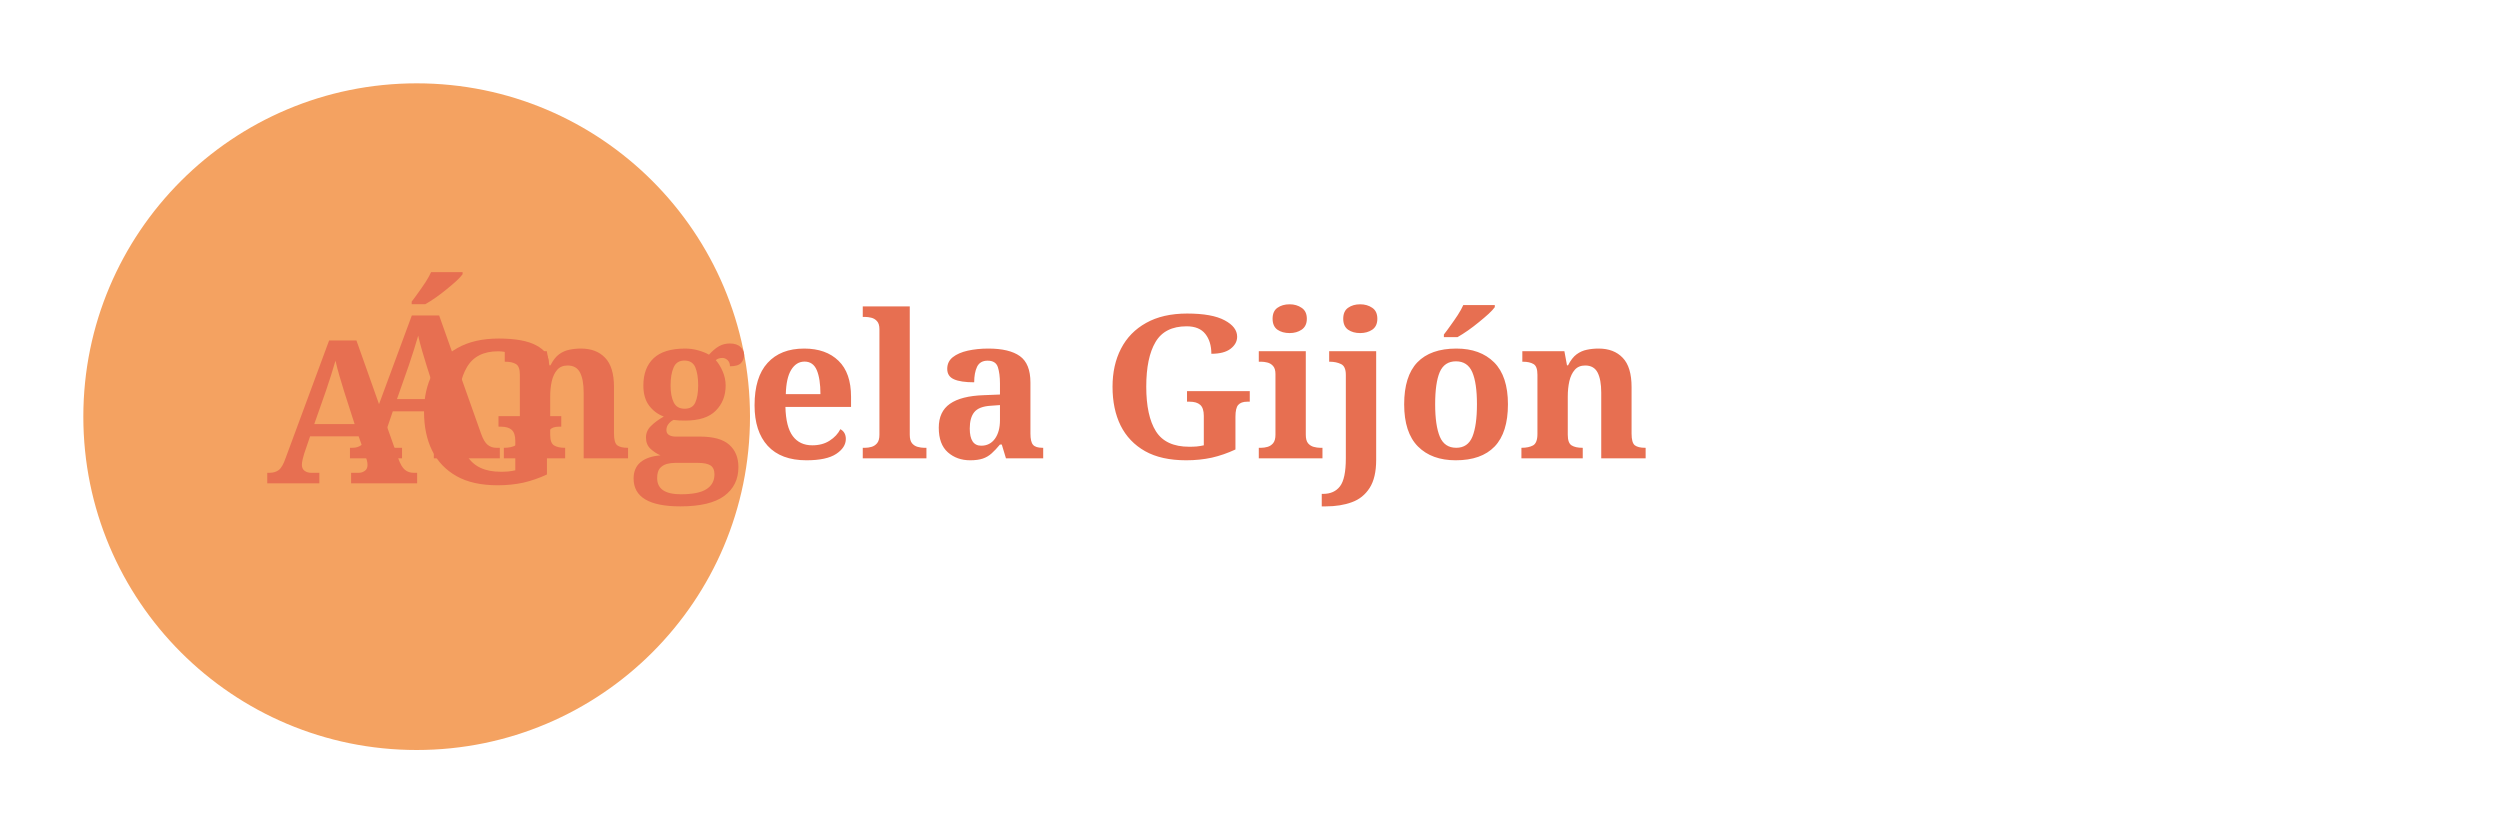
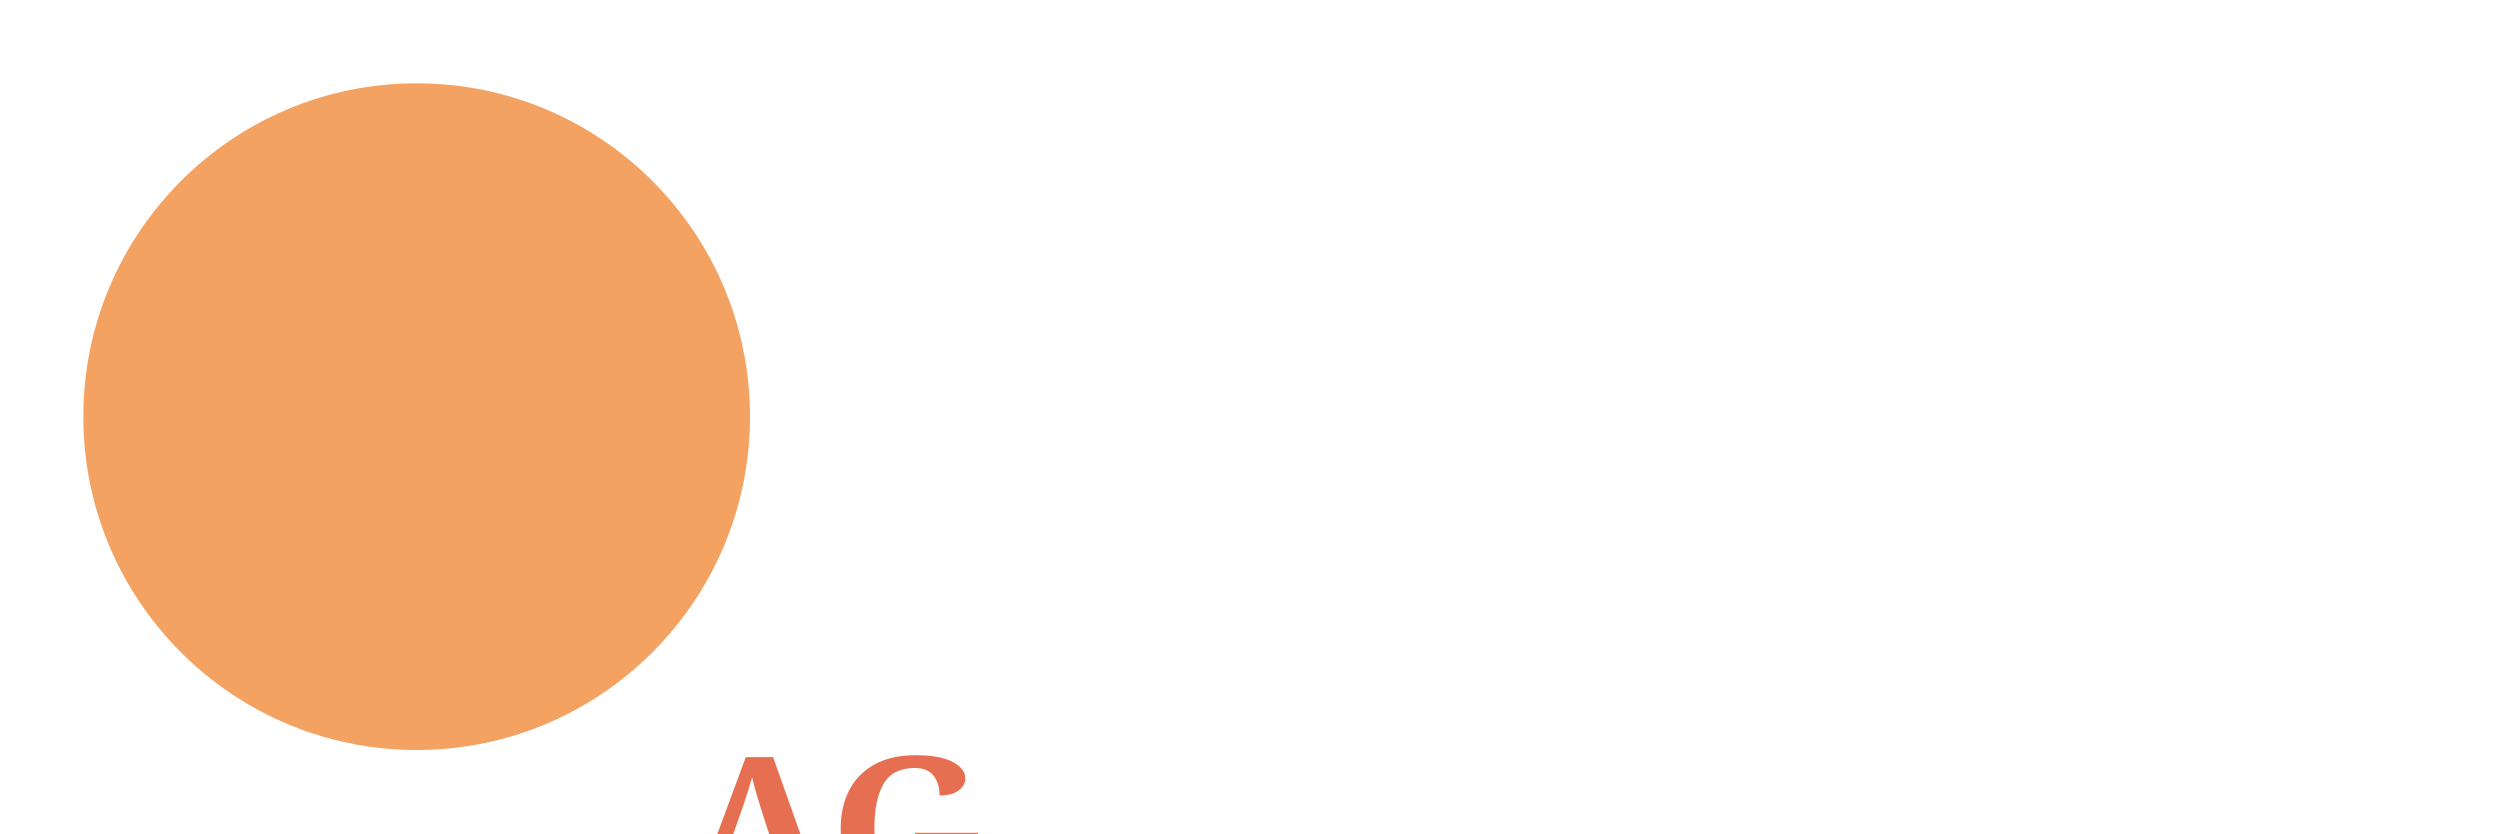
<svg xmlns="http://www.w3.org/2000/svg" viewBox="0 0 300 100">
  <style>
    .circle { fill: #f4a261; }
    .text { 
        fill: #e76f51;
        font-family: 'Playfair Display', serif;
        font-size: 24px;
        font-weight: bold;
        text-anchor: middle;
    }
  </style>
  <circle cx="50" cy="50" r="40" class="circle" />
-   <text x="50" y="58" class="text">AG</text>
-   <text x="120" y="55" class="text">Ángela Gijón</text>
+   <text x="100" y="108" class="text">AG</text>
</svg>
